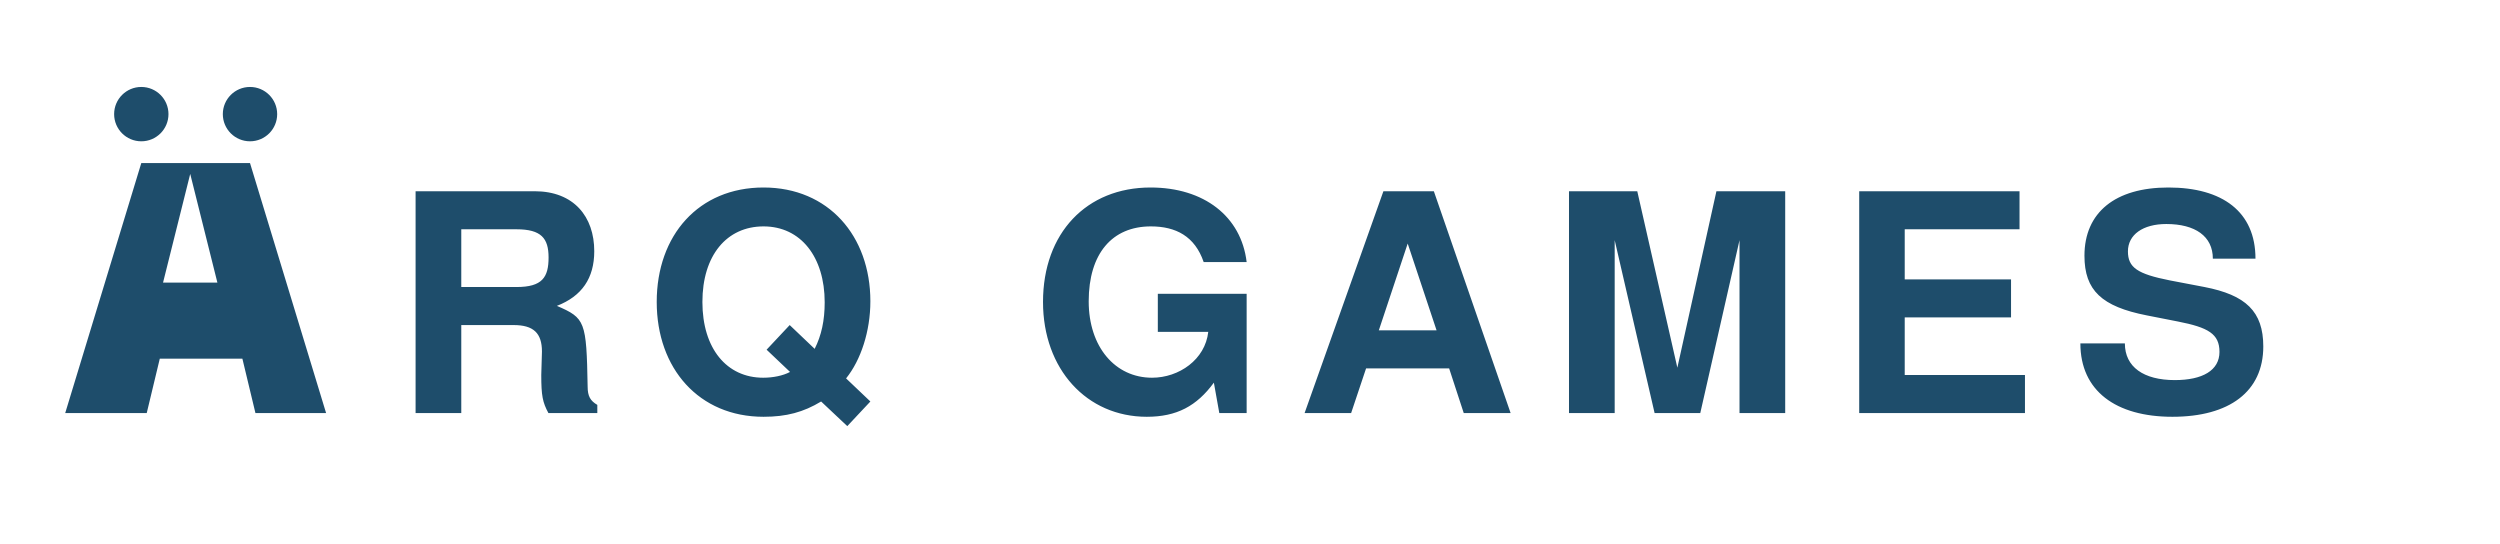
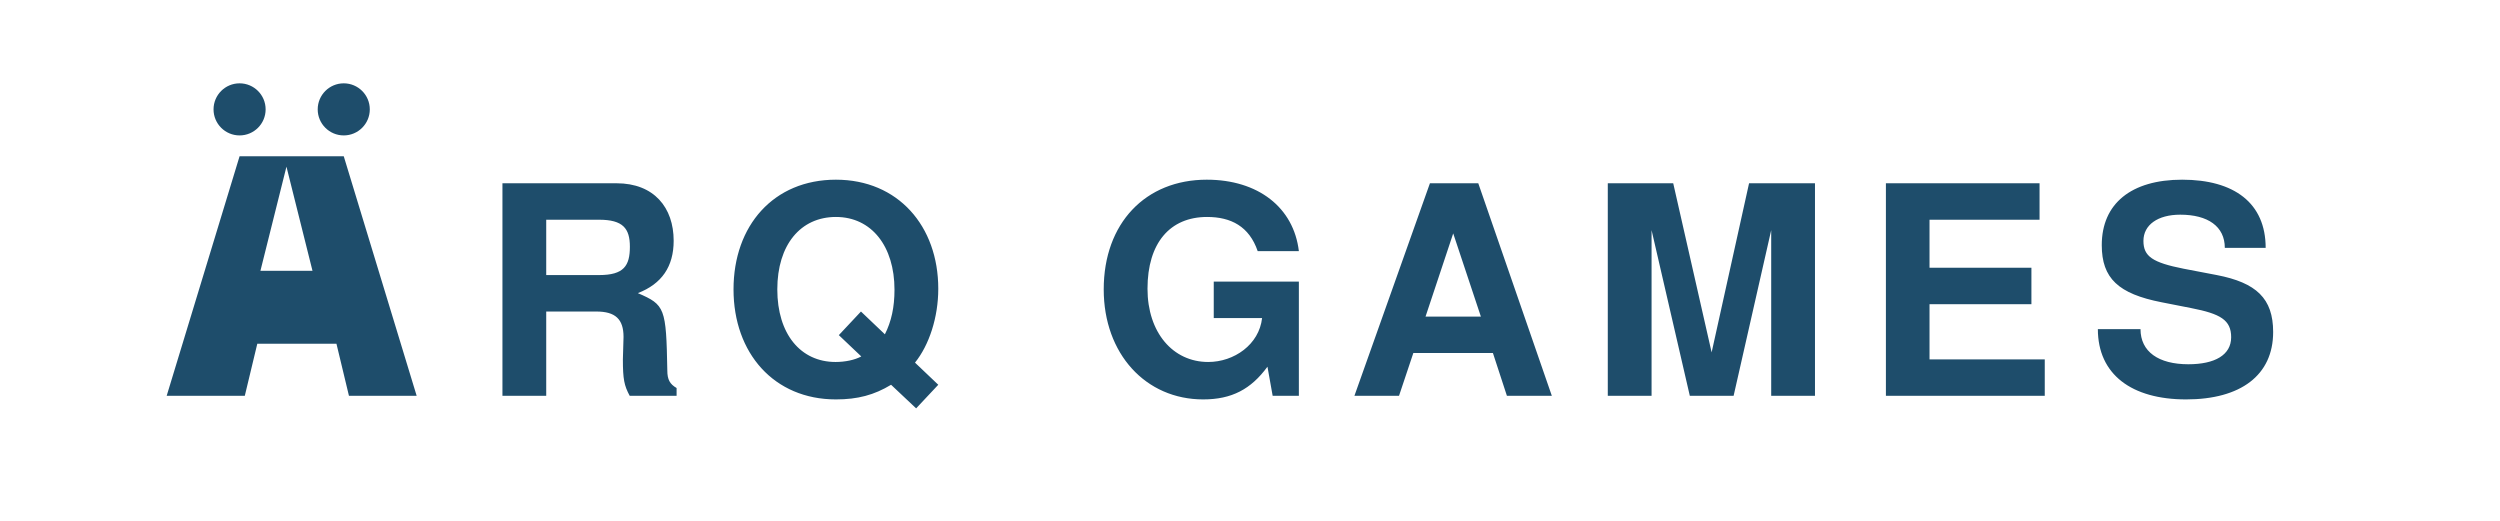
- <svg xmlns="http://www.w3.org/2000/svg" viewBox="0 0 230 50" width="230" height="50">
+ <svg xmlns="http://www.w3.org/2000/svg" viewBox="-10 0 240 50" width="240" height="50">
  <g fill="#1e4d6b">
    <path d="M6,38 L13,15 h10 l7,23 h-6.5 l-1.2,-5 h-7.6 l-1.2,5 Z M15,26 h5 l-2.5,-10 Z              M13,13 a2.5,2.5 0 0,1 0,-5 a2.5,2.5 0 0,1 0,5              M23,13 a2.5,2.5 0 0,1 0,-5 a2.5,2.5 0 0,1 0,5" />
    <text x="36" y="38" font-family="'Gill Sans', 'Helvetica Neue', sans-serif" font-size="28" font-weight="600" letter-spacing="3">
      RQ GAMES
    </text>
  </g>
</svg>
